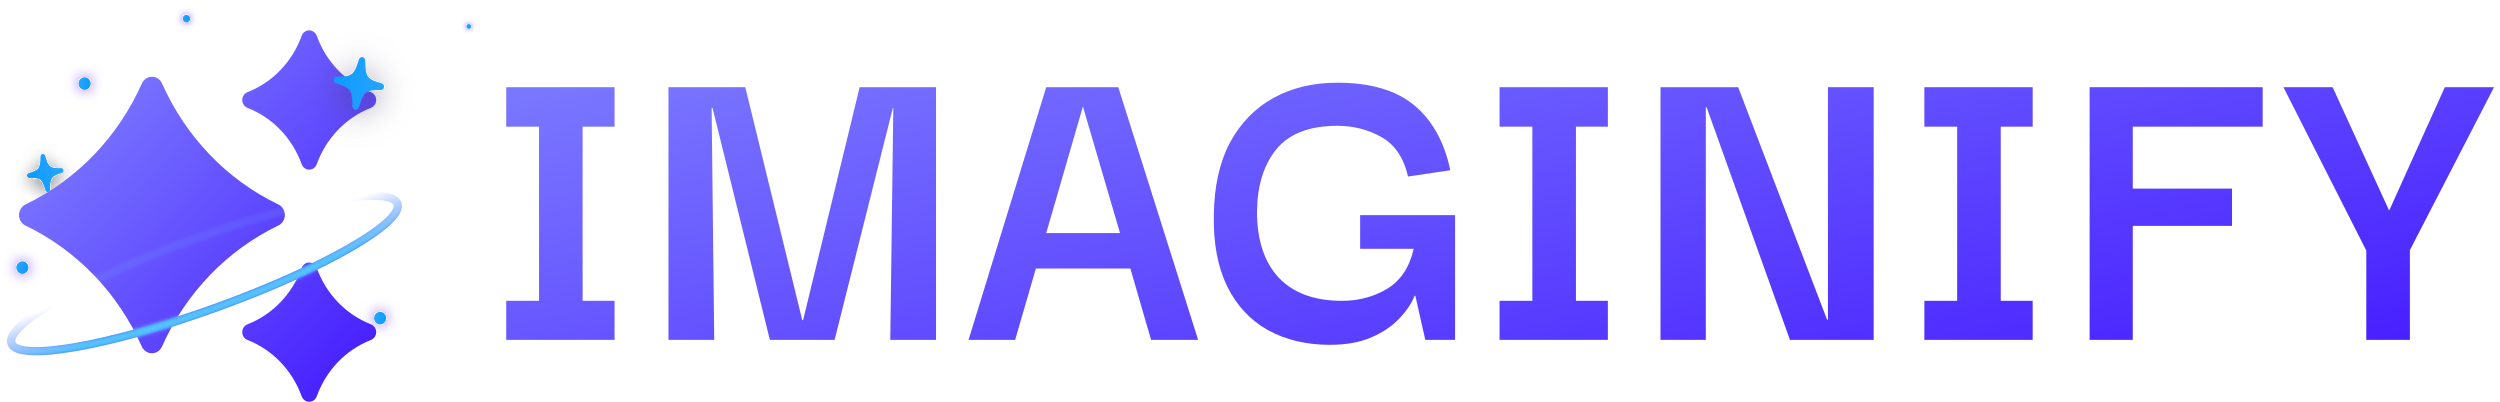
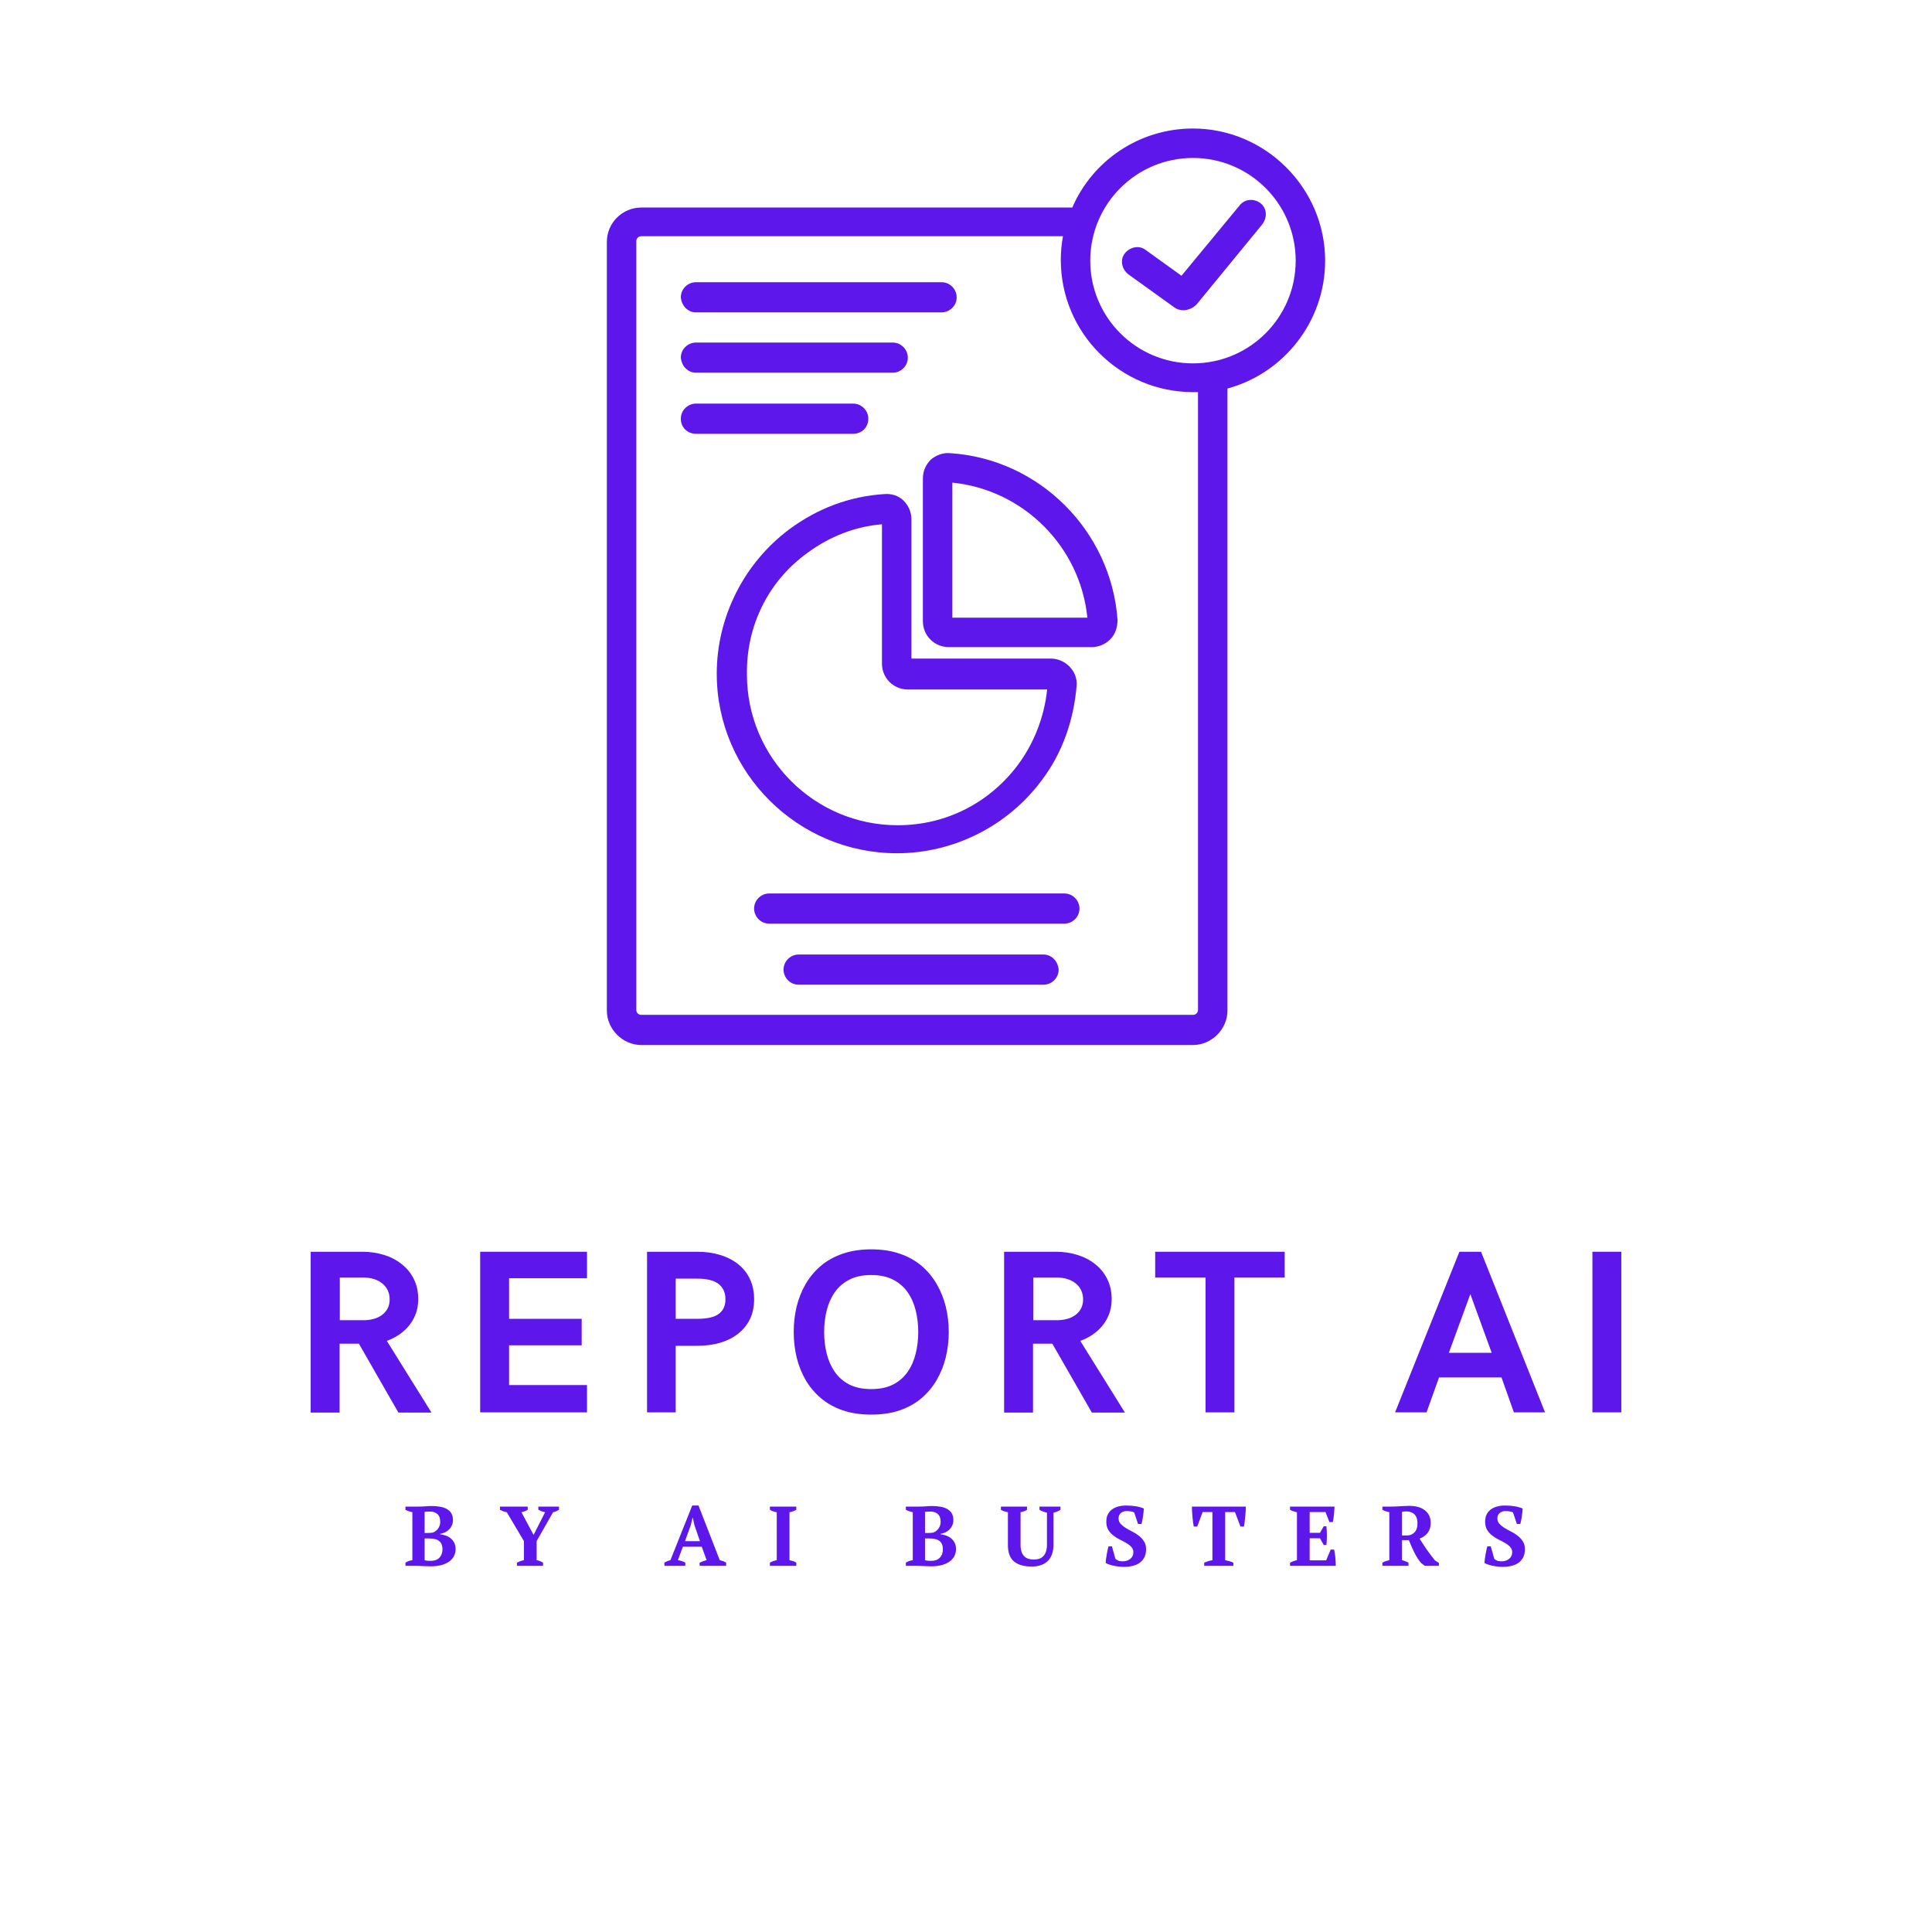
- <svg xmlns="http://www.w3.org/2000/svg" width="168" height="27" viewBox="0 0 168 27" fill="none">
-   <path d="M41.298 20.216V22.84H34.019V20.216H36.223V8.514H34.019V5.86H41.298V8.514H39.152V20.216H41.298ZM44.921 22.84V5.86H50.083L53.911 21.513H53.969L57.768 5.86H62.901V22.84H59.827L60.03 7.247H60.001L56.086 22.84H51.736L47.879 7.247H47.821L47.995 22.84H44.921ZM65.086 22.84L70.306 5.86H75.149L80.514 22.84H77.353L75.961 18.045H69.61L68.218 22.84H65.086ZM72.771 7.157L70.306 15.662H75.265L72.771 7.157ZM89.371 23.172C87.786 23.172 86.394 22.84 85.195 22.177C84.016 21.513 83.107 20.538 82.469 19.251C81.831 17.944 81.532 16.346 81.57 14.456C81.59 12.545 81.947 10.927 82.643 9.6C83.359 8.273 84.335 7.267 85.572 6.584C86.81 5.9 88.24 5.558 89.864 5.558C92.088 5.558 93.808 6.061 95.026 7.066C96.244 8.072 97.056 9.529 97.462 11.44L94.62 11.862C94.33 10.595 93.731 9.71 92.822 9.208C91.933 8.705 90.947 8.454 89.864 8.454C88.008 8.454 86.645 8.976 85.775 10.022C84.925 11.068 84.49 12.465 84.47 14.214C84.47 16.145 84.963 17.632 85.949 18.678C86.935 19.703 88.347 20.216 90.183 20.216C91.305 20.216 92.32 19.945 93.228 19.402C94.137 18.839 94.727 17.944 94.997 16.718H91.401V14.456H97.781V22.84H95.78L95.113 19.884H95.055C94.862 20.387 94.523 20.89 94.04 21.392C93.576 21.895 92.958 22.317 92.184 22.659C91.411 23.001 90.473 23.172 89.371 23.172ZM108.049 20.216V22.84H100.77V20.216H102.974V8.514H100.77V5.86H108.049V8.514H105.903V20.216H108.049ZM122.837 5.86H125.911V22.84H120.285L114.688 7.217H114.63V22.84H111.585V5.86H116.805L122.779 21.483H122.837V5.86ZM136.596 20.216V22.84H129.317V20.216H131.521V8.514H129.317V5.86H136.596V8.514H134.45V20.216H136.596ZM143.322 22.84H140.422V5.86H152.051V8.514H143.322V12.676H149.992V15.179H143.322V22.84ZM159.015 22.84V16.838L153.447 5.86H156.753L160.552 14.154L164.293 5.86H167.599L161.944 16.808V22.84H159.015Z" fill="url(#paint0_linear_2164_2166)" />
-   <g filter="url(#filter0_d_2164_2166)">
-     <path d="M31.499 1.941C31.585 1.941 31.655 1.868 31.655 1.778C31.655 1.688 31.585 1.615 31.499 1.615C31.412 1.615 31.342 1.688 31.342 1.778C31.342 1.868 31.412 1.941 31.499 1.941Z" fill="url(#paint1_linear_2164_2166)" />
+ <svg xmlns="http://www.w3.org/2000/svg" width="500" zoomAndPan="magnify" viewBox="0 0 375 375" height="500" preserveAspectRatio="xMidYMid meet" version="1.0">
+   <defs>
+     <g />
+     <clipPath id="5e30d73d48">
+       <path d="M 117.789 24.598 L 257.289 24.598 L 257.289 203 L 117.789 203 Z M 117.789 24.598 " clip-rule="nonzero" />
+     </clipPath>
+   </defs>
+   <path fill="#5e17eb" d="M 174.113 165.617 C 185.129 165.617 195.586 160.316 202.137 151.535 C 206.18 146.238 208.41 139.824 208.969 133.133 C 209.109 131.738 208.551 130.344 207.574 129.367 C 206.598 128.391 205.344 127.832 203.949 127.832 L 176.902 127.832 L 176.902 100.785 C 176.902 99.395 176.344 98.137 175.367 97.16 C 174.395 96.188 173 95.77 171.605 95.906 C 164.914 96.324 158.641 98.695 153.203 102.738 C 144.418 109.293 139.121 119.746 139.121 130.762 C 139.121 150 154.875 165.617 174.113 165.617 Z M 156.688 107.34 C 161.008 104.133 166.027 102.18 171.188 101.762 L 171.188 128.809 C 171.188 131.598 173.418 133.828 176.207 133.828 L 203.254 133.828 C 202.695 139.125 200.742 144.145 197.676 148.328 C 192.098 155.855 183.594 160.18 174.254 160.18 C 158.082 160.18 144.977 147.074 144.977 130.902 C 144.836 121.422 149.16 112.777 156.688 107.34 Z M 156.688 107.34 " fill-opacity="1" fill-rule="nonzero" />
+   <path fill="#5e17eb" d="M 184.43 87.961 C 183.035 87.82 181.645 88.379 180.668 89.215 C 179.691 90.191 179.133 91.445 179.133 92.84 L 179.133 120.586 C 179.133 123.371 181.363 125.602 184.152 125.602 L 211.895 125.602 C 213.289 125.602 214.547 125.047 215.52 124.07 C 216.496 123.094 216.914 121.699 216.914 120.305 C 215.66 103.016 201.719 89.074 184.43 87.961 Z M 184.848 119.887 L 184.848 93.676 C 198.652 95.07 209.664 106.086 211.059 119.887 Z M 184.848 119.887 " fill-opacity="1" fill-rule="nonzero" />
+   <path fill="#5e17eb" d="M 206.598 173.422 L 149.297 173.422 C 147.766 173.422 146.371 174.68 146.371 176.352 C 146.371 177.887 147.625 179.277 149.297 179.277 L 206.598 179.277 C 208.133 179.277 209.527 178.023 209.527 176.352 C 209.527 174.816 208.27 173.422 206.598 173.422 Z M 206.598 173.422 " fill-opacity="1" fill-rule="nonzero" />
+   <path fill="#5e17eb" d="M 202.555 185.273 L 155.016 185.273 C 153.48 185.273 152.086 186.527 152.086 188.203 C 152.086 189.734 153.34 191.129 155.016 191.129 L 202.555 191.129 C 204.09 191.129 205.484 189.875 205.484 188.203 C 205.344 186.527 204.09 185.273 202.555 185.273 Z M 202.555 185.273 " fill-opacity="1" fill-rule="nonzero" />
+   <path fill="#5e17eb" d="M 135.078 60.633 L 182.758 60.633 C 184.293 60.633 185.688 59.379 185.688 57.707 C 185.688 56.172 184.43 54.777 182.758 54.777 L 135.078 54.777 C 133.543 54.777 132.148 56.035 132.148 57.707 C 132.289 59.379 133.543 60.633 135.078 60.633 Z M 135.078 60.633 " fill-opacity="1" fill-rule="nonzero" />
+   <path fill="#5e17eb" d="M 135.078 72.344 L 173.277 72.344 C 174.812 72.344 176.207 71.09 176.207 69.418 C 176.207 67.883 174.949 66.488 173.277 66.488 L 135.078 66.488 C 133.543 66.488 132.148 67.746 132.148 69.418 C 132.289 71.09 133.543 72.344 135.078 72.344 Z M 135.078 72.344 " fill-opacity="1" fill-rule="nonzero" />
+   <path fill="#5e17eb" d="M 168.539 81.27 C 168.539 79.734 167.281 78.34 165.609 78.34 L 135.078 78.34 C 133.543 78.34 132.148 79.594 132.148 81.27 C 132.148 82.941 133.402 84.195 135.078 84.195 L 165.609 84.195 C 167.281 84.195 168.539 82.941 168.539 81.27 Z M 168.539 81.27 " fill-opacity="1" fill-rule="nonzero" />
+   <g clip-path="url(#5e30d73d48)">
+     <path fill="#5e17eb" d="M 257.207 50.598 C 257.207 36.516 245.637 24.945 231.555 24.945 C 221.098 24.945 212.035 31.219 208.133 40.281 L 124.48 40.281 C 120.855 40.281 117.789 43.207 117.789 46.973 L 117.789 196.148 C 117.789 199.773 120.855 202.84 124.48 202.84 L 231.555 202.84 C 235.18 202.84 238.246 199.773 238.246 196.148 L 238.246 75.414 C 249.121 72.484 257.207 62.445 257.207 50.598 Z M 232.531 196.008 C 232.531 196.566 232.113 196.984 231.555 196.984 L 124.48 196.984 C 123.922 196.984 123.504 196.566 123.504 196.008 L 123.504 46.832 C 123.504 46.273 123.922 45.855 124.48 45.855 L 206.32 45.855 C 206.039 47.391 205.902 48.922 205.902 50.457 C 205.902 64.676 217.473 76.109 231.555 76.109 C 231.832 76.109 232.25 76.109 232.531 76.109 Z M 231.555 70.531 C 220.539 70.531 211.617 61.609 211.617 50.598 C 211.617 39.582 220.539 30.66 231.555 30.66 C 242.566 30.66 251.492 39.582 251.492 50.598 C 251.492 61.609 242.566 70.531 231.555 70.531 Z M 231.555 70.531 " fill-opacity="1" fill-rule="nonzero" />
  </g>
-   <g filter="url(#filter1_d_2164_2166)">
-     <path d="M5.684 6.038C5.909 6.038 6.09 5.849 6.09 5.616C6.09 5.383 5.909 5.193 5.684 5.193C5.46 5.193 5.278 5.383 5.278 5.616C5.278 5.849 5.46 6.038 5.684 6.038Z" fill="url(#paint2_linear_2164_2166)" />
+   <path fill="#5e17eb" d="M 244.66 39.441 C 243.406 38.469 241.594 38.605 240.617 39.859 L 229.324 53.523 L 222.352 48.504 C 221.098 47.527 219.285 47.949 218.309 49.203 C 217.332 50.457 217.75 52.27 219.008 53.246 L 227.93 59.66 C 228.488 60.078 229.043 60.215 229.742 60.215 C 230.578 60.215 231.555 59.797 232.25 59.102 L 244.938 43.625 C 246.055 42.23 245.914 40.418 244.66 39.441 Z M 244.66 39.441 " fill-opacity="1" fill-rule="nonzero" />
+   <g fill="#5e17eb" fill-opacity="1">
+     <g transform="translate(56.28587, 274.1377)">
+       <g>
+         <path d="M 4.016 0.047 L 4.016 -31.172 L 14.094 -31.172 C 15.551 -31.172 16.93 -30.969 18.234 -30.562 C 19.535 -30.164 20.68 -29.57 21.672 -28.781 C 22.672 -28 23.457 -27.035 24.031 -25.891 C 24.602 -24.754 24.891 -23.457 24.891 -22 C 24.891 -20.688 24.629 -19.492 24.109 -18.422 C 23.586 -17.348 22.863 -16.426 21.938 -15.656 C 21.02 -14.883 19.973 -14.289 18.797 -13.875 L 27.469 0.047 L 21.047 0.047 L 13.375 -13.328 L 9.625 -13.328 L 9.625 0.047 Z M 9.672 -17.891 L 14.609 -17.891 C 16.086 -17.961 17.242 -18.359 18.078 -19.078 C 18.922 -19.805 19.344 -20.75 19.344 -21.906 C 19.344 -23.195 18.875 -24.227 17.938 -25 C 17.008 -25.781 15.742 -26.172 14.141 -26.172 L 9.672 -26.172 Z M 9.672 -17.891 " />
+       </g>
+     </g>
  </g>
-   <g filter="url(#filter2_d_2164_2166)">
-     <path d="M1.502 18.406C1.726 18.406 1.908 18.217 1.908 17.984C1.908 17.751 1.726 17.562 1.502 17.562C1.278 17.562 1.096 17.751 1.096 17.984C1.096 18.217 1.278 18.406 1.502 18.406Z" fill="url(#paint3_linear_2164_2166)" />
+   <g fill="#5e17eb" fill-opacity="1">
+     <g transform="translate(89.18471, 274.1377)">
+       <g>
+         <path d="M 4.016 0 L 4.016 -31.172 L 24.75 -31.172 L 24.75 -26.031 L 9.625 -26.031 L 9.625 -18.156 L 23.719 -18.156 L 23.719 -13.016 L 9.625 -13.016 L 9.625 -5.297 L 24.75 -5.297 L 24.75 0 Z M 4.016 0 " />
+       </g>
+     </g>
  </g>
-   <g filter="url(#filter3_d_2164_2166)">
-     <path d="M25.543 21.802C25.767 21.802 25.949 21.613 25.949 21.379C25.949 21.146 25.767 20.957 25.543 20.957C25.319 20.957 25.137 21.146 25.137 21.379C25.137 21.613 25.319 21.802 25.543 21.802Z" fill="url(#paint4_linear_2164_2166)" />
+   <g fill="#5e17eb" fill-opacity="1">
+     <g transform="translate(121.5762, 274.1377)">
+       <g>
+         <path d="M 4.016 0 L 4.016 -31.172 L 13.797 -31.172 C 15.379 -31.172 16.836 -30.969 18.172 -30.562 C 19.516 -30.164 20.68 -29.57 21.672 -28.781 C 22.672 -28 23.441 -27.031 23.984 -25.875 C 24.523 -24.727 24.797 -23.422 24.797 -21.953 C 24.797 -20.492 24.523 -19.207 23.984 -18.094 C 23.441 -16.977 22.672 -16.031 21.672 -15.25 C 20.68 -14.477 19.516 -13.895 18.172 -13.5 C 16.836 -13.113 15.379 -12.922 13.797 -12.922 L 9.578 -12.922 L 9.578 0 Z M 9.578 -18.156 L 13.797 -18.156 C 15.723 -18.156 17.109 -18.477 17.953 -19.125 C 18.805 -19.77 19.234 -20.711 19.234 -21.953 C 19.234 -23.211 18.801 -24.191 17.938 -24.891 C 17.07 -25.598 15.691 -25.953 13.797 -25.953 L 9.578 -25.953 Z M 9.578 -18.156 " />
+       </g>
+     </g>
  </g>
-   <g filter="url(#filter4_d_2164_2166)">
-     <path d="M6.528 14.652C6.614 14.652 6.684 14.579 6.684 14.489C6.684 14.399 6.614 14.326 6.528 14.326C6.441 14.326 6.371 14.399 6.371 14.489C6.371 14.579 6.441 14.652 6.528 14.652Z" fill="url(#paint5_linear_2164_2166)" />
+   <g fill="#5e17eb" fill-opacity="1">
+     <g transform="translate(152.2469, 274.1377)">
+       <g>
+         <path d="M 16.859 0.438 C 14.797 0.438 12.953 0.16 11.328 -0.391 C 9.703 -0.953 8.289 -1.738 7.094 -2.75 C 5.906 -3.758 4.914 -4.938 4.125 -6.281 C 3.344 -7.633 2.758 -9.102 2.375 -10.688 C 2 -12.27 1.812 -13.906 1.812 -15.594 C 1.812 -17.301 2 -18.941 2.375 -20.516 C 2.758 -22.086 3.344 -23.551 4.125 -24.906 C 4.914 -26.258 5.906 -27.441 7.094 -28.453 C 8.289 -29.461 9.703 -30.242 11.328 -30.797 C 12.953 -31.359 14.797 -31.641 16.859 -31.641 C 18.922 -31.641 20.766 -31.359 22.391 -30.797 C 24.016 -30.242 25.422 -29.461 26.609 -28.453 C 27.797 -27.441 28.781 -26.258 29.562 -24.906 C 30.352 -23.551 30.941 -22.086 31.328 -20.516 C 31.711 -18.941 31.906 -17.301 31.906 -15.594 C 31.906 -13.906 31.711 -12.27 31.328 -10.688 C 30.941 -9.102 30.352 -7.633 29.562 -6.281 C 28.781 -4.938 27.797 -3.758 26.609 -2.75 C 25.422 -1.738 24.016 -0.953 22.391 -0.391 C 20.766 0.16 18.922 0.438 16.859 0.438 Z M 16.859 -4.516 C 18.535 -4.516 19.953 -4.812 21.109 -5.406 C 22.273 -6.008 23.211 -6.828 23.922 -7.859 C 24.641 -8.891 25.16 -10.066 25.484 -11.391 C 25.816 -12.723 25.984 -14.125 25.984 -15.594 C 25.984 -17.07 25.816 -18.473 25.484 -19.797 C 25.16 -21.117 24.641 -22.289 23.922 -23.312 C 23.211 -24.344 22.273 -25.156 21.109 -25.75 C 19.953 -26.352 18.535 -26.656 16.859 -26.656 C 15.18 -26.656 13.758 -26.352 12.594 -25.75 C 11.438 -25.156 10.5 -24.344 9.781 -23.312 C 9.07 -22.289 8.551 -21.117 8.219 -19.797 C 7.883 -18.473 7.719 -17.07 7.719 -15.594 C 7.719 -14.125 7.883 -12.723 8.219 -11.391 C 8.551 -10.066 9.07 -8.891 9.781 -7.859 C 10.5 -6.828 11.438 -6.008 12.594 -5.406 C 13.758 -4.812 15.18 -4.516 16.859 -4.516 Z M 16.859 -4.516 " />
+       </g>
+     </g>
  </g>
-   <g filter="url(#filter5_d_2164_2166)">
-     <path d="M12.524 1.512C12.66 1.512 12.77 1.397 12.77 1.256C12.77 1.115 12.66 1 12.524 1C12.388 1 12.278 1.115 12.278 1.256C12.278 1.397 12.388 1.512 12.524 1.512Z" fill="url(#paint6_linear_2164_2166)" />
+   <g fill="#5e17eb" fill-opacity="1">
+     <g transform="translate(190.8814, 274.1377)">
+       <g>
+         <path d="M 4.016 0.047 L 4.016 -31.172 L 14.094 -31.172 C 15.551 -31.172 16.93 -30.969 18.234 -30.562 C 19.535 -30.164 20.68 -29.57 21.672 -28.781 C 22.672 -28 23.457 -27.035 24.031 -25.891 C 24.602 -24.754 24.891 -23.457 24.891 -22 C 24.891 -20.688 24.629 -19.492 24.109 -18.422 C 23.586 -17.348 22.863 -16.426 21.938 -15.656 C 21.02 -14.883 19.973 -14.289 18.797 -13.875 L 27.469 0.047 L 21.047 0.047 L 13.375 -13.328 L 9.625 -13.328 L 9.625 0.047 Z M 9.672 -17.891 L 14.609 -17.891 C 16.086 -17.961 17.242 -18.359 18.078 -19.078 C 18.922 -19.805 19.344 -20.75 19.344 -21.906 C 19.344 -23.195 18.875 -24.227 17.938 -25 C 17.008 -25.781 15.742 -26.172 14.141 -26.172 L 9.672 -26.172 Z M 9.672 -17.891 " />
+       </g>
+     </g>
  </g>
-   <g filter="url(#filter6_d_2164_2166)">
-     <path d="M3.228 12.906C3.148 12.919 3.073 12.868 3.049 12.783C2.828 12.029 2.711 11.937 1.985 11.965C1.902 11.967 1.828 11.906 1.816 11.823C1.804 11.739 1.856 11.659 1.936 11.634C2.63 11.42 2.705 11.316 2.722 10.526C2.724 10.438 2.779 10.367 2.857 10.354C2.939 10.342 3.012 10.393 3.038 10.477C3.257 11.231 3.374 11.322 4.099 11.295C4.185 11.293 4.257 11.352 4.269 11.438C4.281 11.521 4.231 11.6 4.149 11.626C3.454 11.842 3.38 11.945 3.365 12.735C3.361 12.824 3.305 12.894 3.228 12.906Z" fill="url(#paint7_linear_2164_2166)" />
+   <g fill="#5e17eb" fill-opacity="1">
+     <g transform="translate(223.7803, 274.1377)">
+       <g>
+         <path d="M 10.219 0 L 10.219 -26.172 L 0.438 -26.172 L 0.438 -31.172 L 25.578 -31.172 L 25.578 -26.172 L 15.812 -26.172 L 15.812 0 Z M 10.219 0 " />
+       </g>
+     </g>
  </g>
-   <path d="M16.63 6.194C16.419 6.276 16.278 6.486 16.278 6.72C16.278 6.954 16.419 7.164 16.63 7.247C18.313 7.903 19.641 9.284 20.272 11.034C20.352 11.254 20.553 11.4 20.778 11.4C21.003 11.4 21.205 11.254 21.285 11.034C21.916 9.284 23.244 7.903 24.927 7.247C25.138 7.164 25.278 6.954 25.278 6.72C25.278 6.486 25.138 6.276 24.927 6.194C23.244 5.537 21.916 4.156 21.285 2.406C21.205 2.186 21.003 2.04 20.778 2.04C20.553 2.04 20.352 2.186 20.272 2.406C19.641 4.156 18.313 5.537 16.63 6.194ZM10.892 5.613C10.771 5.336 10.503 5.16 10.213 5.16C9.922 5.16 9.655 5.336 9.533 5.613C7.936 9.2 5.164 12.082 1.714 13.74C1.447 13.867 1.278 14.145 1.278 14.452C1.278 14.759 1.447 15.032 1.714 15.159C5.163 16.815 7.937 19.698 9.528 23.285C9.65 23.563 9.917 23.739 10.208 23.739C10.499 23.739 10.766 23.563 10.888 23.285C12.482 19.695 15.254 16.812 18.706 15.154C18.974 15.027 19.142 14.749 19.142 14.447C19.142 14.145 18.974 13.867 18.706 13.74C15.257 12.085 12.485 9.2 10.892 5.613ZM20.272 18.006C19.641 19.756 18.313 21.137 16.63 21.794C16.419 21.876 16.278 22.086 16.278 22.32C16.278 22.554 16.419 22.764 16.63 22.846C18.313 23.503 19.641 24.884 20.272 26.634C20.352 26.854 20.553 27 20.778 27C21.003 27 21.205 26.854 21.285 26.634C21.916 24.884 23.244 23.503 24.927 22.846C25.138 22.764 25.278 22.554 25.278 22.32C25.278 22.086 25.138 21.876 24.927 21.794C23.244 21.137 21.916 19.756 21.285 18.006C21.205 17.786 21.003 17.64 20.778 17.64C20.553 17.64 20.352 17.786 20.272 18.006Z" fill="url(#paint8_linear_2164_2166)" />
-   <path d="M12.972 16.086C5.808 18.673 0.343 21.799 0.766 23.067C1.19 24.334 7.341 23.264 14.505 20.677C21.669 18.089 27.133 14.964 26.71 13.696C26.287 12.428 20.136 13.498 12.972 16.086Z" stroke="url(#paint9_linear_2164_2166)" stroke-width="0.549" />
-   <g style="mix-blend-mode:screen" filter="url(#filter7_f_2164_2166)">
-     <path d="M12.972 16.085C5.808 18.673 0.343 21.799 0.766 23.066C1.19 24.334 7.341 23.264 14.505 20.677C21.669 18.089 27.133 14.963 26.71 13.696C26.287 12.428 20.136 13.498 12.972 16.085Z" stroke="url(#paint10_linear_2164_2166)" stroke-width="0.549" />
+   <g fill="#5e17eb" fill-opacity="1">
+     <g transform="translate(254.7378, 274.1377)">
+       <g />
+     </g>
  </g>
-   <g filter="url(#filter8_d_2164_2166)">
-     <path d="M23.872 7.362C23.762 7.345 23.683 7.247 23.684 7.126C23.679 6.038 23.559 5.869 22.591 5.606C22.479 5.575 22.405 5.463 22.421 5.348C22.437 5.232 22.536 5.149 22.652 5.148C23.65 5.152 23.789 5.046 24.113 4.009C24.149 3.894 24.248 3.823 24.357 3.839C24.469 3.856 24.547 3.954 24.549 4.076C24.551 5.161 24.67 5.33 25.637 5.593C25.752 5.627 25.825 5.735 25.808 5.853C25.793 5.968 25.696 6.051 25.577 6.051C24.577 6.05 24.441 6.155 24.119 7.192C24.08 7.308 23.979 7.378 23.872 7.362Z" fill="url(#paint11_linear_2164_2166)" />
+   <g fill="#5e17eb" fill-opacity="1">
+     <g transform="translate(270.5178, 274.1377)">
+       <g>
+         <path d="M 0.266 0 L 12.75 -31.172 L 16.953 -31.172 L 29.375 0 L 23.328 0 L 20.922 -6.781 L 8.797 -6.781 L 6.375 0 Z M 10.703 -11.562 L 19.016 -11.562 L 14.875 -22.953 Z M 10.703 -11.562 " />
+       </g>
+     </g>
  </g>
-   <defs>
-     <filter id="filter0_d_2164_2166" x="31.001" y="1.274" width="0.996" height="1.009" filterUnits="userSpaceOnUse" color-interpolation-filters="sRGB">
-       <feFlood flood-opacity="0" result="BackgroundImageFix" />
-       <feColorMatrix in="SourceAlpha" type="matrix" values="0 0 0 0 0 0 0 0 0 0 0 0 0 0 0 0 0 0 127 0" result="hardAlpha" />
-       <feOffset />
-       <feGaussianBlur stdDeviation="0.171" />
-       <feComposite in2="hardAlpha" operator="out" />
-       <feColorMatrix type="matrix" values="0 0 0 0 0.592 0 0 0 0 0.392 0 0 0 0 1 0 0 0 1 0" />
-       <feBlend mode="normal" in2="BackgroundImageFix" result="effect1_dropShadow_2164_2166" />
-       <feBlend mode="normal" in="SourceGraphic" in2="effect1_dropShadow_2164_2166" result="shape" />
-     </filter>
-     <filter id="filter1_d_2164_2166" x="4.392" y="4.308" width="2.584" height="2.616" filterUnits="userSpaceOnUse" color-interpolation-filters="sRGB">
-       <feFlood flood-opacity="0" result="BackgroundImageFix" />
-       <feColorMatrix in="SourceAlpha" type="matrix" values="0 0 0 0 0 0 0 0 0 0 0 0 0 0 0 0 0 0 127 0" result="hardAlpha" />
-       <feOffset />
-       <feGaussianBlur stdDeviation="0.443" />
-       <feComposite in2="hardAlpha" operator="out" />
-       <feColorMatrix type="matrix" values="0 0 0 0 0.592 0 0 0 0 0.392 0 0 0 0 1 0 0 0 1 0" />
-       <feBlend mode="normal" in2="BackgroundImageFix" result="effect1_dropShadow_2164_2166" />
-       <feBlend mode="normal" in="SourceGraphic" in2="effect1_dropShadow_2164_2166" result="shape" />
-     </filter>
-     <filter id="filter2_d_2164_2166" x="0.21" y="16.676" width="2.584" height="2.616" filterUnits="userSpaceOnUse" color-interpolation-filters="sRGB">
-       <feFlood flood-opacity="0" result="BackgroundImageFix" />
-       <feColorMatrix in="SourceAlpha" type="matrix" values="0 0 0 0 0 0 0 0 0 0 0 0 0 0 0 0 0 0 127 0" result="hardAlpha" />
-       <feOffset />
-       <feGaussianBlur stdDeviation="0.443" />
-       <feComposite in2="hardAlpha" operator="out" />
-       <feColorMatrix type="matrix" values="0 0 0 0 0.592 0 0 0 0 0.392 0 0 0 0 1 0 0 0 1 0" />
-       <feBlend mode="normal" in2="BackgroundImageFix" result="effect1_dropShadow_2164_2166" />
-       <feBlend mode="normal" in="SourceGraphic" in2="effect1_dropShadow_2164_2166" result="shape" />
-     </filter>
-     <filter id="filter3_d_2164_2166" x="24.251" y="20.071" width="2.584" height="2.616" filterUnits="userSpaceOnUse" color-interpolation-filters="sRGB">
-       <feFlood flood-opacity="0" result="BackgroundImageFix" />
-       <feColorMatrix in="SourceAlpha" type="matrix" values="0 0 0 0 0 0 0 0 0 0 0 0 0 0 0 0 0 0 127 0" result="hardAlpha" />
-       <feOffset />
-       <feGaussianBlur stdDeviation="0.443" />
-       <feComposite in2="hardAlpha" operator="out" />
-       <feColorMatrix type="matrix" values="0 0 0 0 0.592 0 0 0 0 0.392 0 0 0 0 1 0 0 0 1 0" />
-       <feBlend mode="normal" in2="BackgroundImageFix" result="effect1_dropShadow_2164_2166" />
-       <feBlend mode="normal" in="SourceGraphic" in2="effect1_dropShadow_2164_2166" result="shape" />
-     </filter>
-     <filter id="filter4_d_2164_2166" x="6.03" y="13.984" width="0.996" height="1.009" filterUnits="userSpaceOnUse" color-interpolation-filters="sRGB">
-       <feFlood flood-opacity="0" result="BackgroundImageFix" />
-       <feColorMatrix in="SourceAlpha" type="matrix" values="0 0 0 0 0 0 0 0 0 0 0 0 0 0 0 0 0 0 127 0" result="hardAlpha" />
-       <feOffset />
-       <feGaussianBlur stdDeviation="0.171" />
-       <feComposite in2="hardAlpha" operator="out" />
-       <feColorMatrix type="matrix" values="0 0 0 0 0.592 0 0 0 0 0.392 0 0 0 0 1 0 0 0 1 0" />
-       <feBlend mode="normal" in2="BackgroundImageFix" result="effect1_dropShadow_2164_2166" />
-       <feBlend mode="normal" in="SourceGraphic" in2="effect1_dropShadow_2164_2166" result="shape" />
-     </filter>
-     <filter id="filter5_d_2164_2166" x="11.742" y="0.463" width="1.565" height="1.585" filterUnits="userSpaceOnUse" color-interpolation-filters="sRGB">
-       <feFlood flood-opacity="0" result="BackgroundImageFix" />
-       <feColorMatrix in="SourceAlpha" type="matrix" values="0 0 0 0 0 0 0 0 0 0 0 0 0 0 0 0 0 0 127 0" result="hardAlpha" />
-       <feOffset />
-       <feGaussianBlur stdDeviation="0.268" />
-       <feComposite in2="hardAlpha" operator="out" />
-       <feColorMatrix type="matrix" values="0 0 0 0 0.592 0 0 0 0 0.392 0 0 0 0 1 0 0 0 1 0" />
-       <feBlend mode="normal" in2="BackgroundImageFix" result="effect1_dropShadow_2164_2166" />
-       <feBlend mode="normal" in="SourceGraphic" in2="effect1_dropShadow_2164_2166" result="shape" />
-     </filter>
-     <filter id="filter6_d_2164_2166" x="0.732" y="9.553" width="4.62" height="4.719" filterUnits="userSpaceOnUse" color-interpolation-filters="sRGB">
-       <feFlood flood-opacity="0" result="BackgroundImageFix" />
-       <feColorMatrix in="SourceAlpha" type="matrix" values="0 0 0 0 0 0 0 0 0 0 0 0 0 0 0 0 0 0 127 0" result="hardAlpha" />
-       <feOffset dy="0.282" />
-       <feGaussianBlur stdDeviation="0.541" />
-       <feComposite in2="hardAlpha" operator="out" />
-       <feColorMatrix type="matrix" values="0 0 0 0 0.221 0 0 0 0 0.21 0 0 0 0 0.242 0 0 0 0.6 0" />
-       <feBlend mode="normal" in2="BackgroundImageFix" result="effect1_dropShadow_2164_2166" />
-       <feBlend mode="normal" in="SourceGraphic" in2="effect1_dropShadow_2164_2166" result="shape" />
-     </filter>
-     <filter id="filter7_f_2164_2166" x="0.216" y="12.631" width="27.044" height="11.499" filterUnits="userSpaceOnUse" color-interpolation-filters="sRGB">
-       <feFlood flood-opacity="0" result="BackgroundImageFix" />
-       <feBlend mode="normal" in="SourceGraphic" in2="BackgroundImageFix" result="shape" />
-       <feGaussianBlur stdDeviation="0.127" result="effect1_foregroundBlur_2164_2166" />
-     </filter>
-     <filter id="filter8_d_2164_2166" x="20.288" y="2.261" width="7.653" height="7.788" filterUnits="userSpaceOnUse" color-interpolation-filters="sRGB">
-       <feFlood flood-opacity="0" result="BackgroundImageFix" />
-       <feColorMatrix in="SourceAlpha" type="matrix" values="0 0 0 0 0 0 0 0 0 0 0 0 0 0 0 0 0 0 127 0" result="hardAlpha" />
-       <feOffset dy="0.555" />
-       <feGaussianBlur stdDeviation="1.065" />
-       <feComposite in2="hardAlpha" operator="out" />
-       <feColorMatrix type="matrix" values="0 0 0 0 0.297 0 0 0 0 0.244 0 0 0 0 0.404 0 0 0 0.6 0" />
-       <feBlend mode="normal" in2="BackgroundImageFix" result="effect1_dropShadow_2164_2166" />
-       <feBlend mode="normal" in="SourceGraphic" in2="effect1_dropShadow_2164_2166" result="shape" />
-     </filter>
-     <linearGradient id="paint0_linear_2164_2166" x1="32.279" y1="-4.2" x2="45.114" y2="53.252" gradientUnits="userSpaceOnUse">
-       <stop stop-color="#868CFF" />
-       <stop offset="1" stop-color="#4318FF" />
-     </linearGradient>
-     <linearGradient id="paint1_linear_2164_2166" x1="31.352" y1="1.761" x2="31.663" y2="1.768" gradientUnits="userSpaceOnUse">
-       <stop stop-color="#26A4FF" />
-       <stop offset="1" stop-color="#0D9AFF" />
-     </linearGradient>
-     <linearGradient id="paint2_linear_2164_2166" x1="5.302" y1="5.572" x2="6.11" y2="5.588" gradientUnits="userSpaceOnUse">
-       <stop stop-color="#26A4FF" />
-       <stop offset="1" stop-color="#0D9AFF" />
-     </linearGradient>
-     <linearGradient id="paint3_linear_2164_2166" x1="1.12" y1="17.94" x2="1.928" y2="17.957" gradientUnits="userSpaceOnUse">
-       <stop stop-color="#26A4FF" />
-       <stop offset="1" stop-color="#0D9AFF" />
-     </linearGradient>
-     <linearGradient id="paint4_linear_2164_2166" x1="25.161" y1="21.336" x2="25.968" y2="21.352" gradientUnits="userSpaceOnUse">
-       <stop stop-color="#26A4FF" />
-       <stop offset="1" stop-color="#0D9AFF" />
-     </linearGradient>
-     <linearGradient id="paint5_linear_2164_2166" x1="6.38" y1="14.472" x2="6.692" y2="14.478" gradientUnits="userSpaceOnUse">
-       <stop stop-color="#26A4FF" />
-       <stop offset="1" stop-color="#0D9AFF" />
-     </linearGradient>
-     <linearGradient id="paint6_linear_2164_2166" x1="12.293" y1="1.229" x2="12.782" y2="1.239" gradientUnits="userSpaceOnUse">
-       <stop stop-color="#26A4FF" />
-       <stop offset="1" stop-color="#0D9AFF" />
-     </linearGradient>
-     <linearGradient id="paint7_linear_2164_2166" x1="4.177" y1="11.317" x2="1.741" y2="11.721" gradientUnits="userSpaceOnUse">
-       <stop stop-color="#26A4FF" />
-       <stop offset="1" stop-color="#0D9AFF" />
-     </linearGradient>
-     <linearGradient id="paint8_linear_2164_2166" x1="1.278" y1="2.04" x2="26.219" y2="26.022" gradientUnits="userSpaceOnUse">
-       <stop stop-color="#868CFF" />
-       <stop offset="1" stop-color="#4318FF" />
-     </linearGradient>
-     <linearGradient id="paint9_linear_2164_2166" x1="1.183" y1="24.803" x2="0.114" y2="21.789" gradientUnits="userSpaceOnUse">
-       <stop stop-color="#3F5FFF" />
-       <stop offset="1" stop-color="#3F5FFF" stop-opacity="0" />
-     </linearGradient>
-     <linearGradient id="paint10_linear_2164_2166" x1="1.183" y1="24.802" x2="0.114" y2="21.789" gradientUnits="userSpaceOnUse">
-       <stop stop-color="#1DA0FF" />
-       <stop offset="1" stop-color="#199FFF" stop-opacity="0.13" />
-     </linearGradient>
-     <linearGradient id="paint11_linear_2164_2166" x1="25.733" y1="5.656" x2="22.352" y2="5.259" gradientUnits="userSpaceOnUse">
-       <stop stop-color="#26A4FF" />
-       <stop offset="1" stop-color="#0D9AFF" />
-     </linearGradient>
-   </defs>
+   <g fill="#5e17eb" fill-opacity="1">
+     <g transform="translate(305.0711, 274.1377)">
+       <g>
+         <path d="M 4.016 0 L 4.016 -31.172 L 9.625 -31.172 L 9.625 0 Z M 4.016 0 " />
+       </g>
+     </g>
+   </g>
+   <g fill="#5e17eb" fill-opacity="1">
+     <g transform="translate(78.36815, 303.9258)">
+       <g>
+         <path d="M 0.328 0 L 0.328 -0.625 C 0.535 -0.75 0.754 -0.852 0.984 -0.938 C 1.223 -1.02 1.453 -1.07 1.672 -1.094 L 1.672 -10.406 C 1.453 -10.445 1.223 -10.508 0.984 -10.594 C 0.742 -10.676 0.523 -10.77 0.328 -10.875 L 0.328 -11.5 L 2.969 -11.5 C 3.383 -11.5 3.781 -11.516 4.156 -11.547 C 4.531 -11.586 4.957 -11.609 5.438 -11.609 C 5.969 -11.609 6.477 -11.566 6.969 -11.484 C 7.457 -11.41 7.895 -11.273 8.281 -11.078 C 8.664 -10.879 8.973 -10.602 9.203 -10.25 C 9.43 -9.895 9.547 -9.438 9.547 -8.875 C 9.547 -8.52 9.484 -8.191 9.359 -7.891 C 9.234 -7.598 9.055 -7.332 8.828 -7.094 C 8.609 -6.863 8.348 -6.672 8.047 -6.516 C 7.742 -6.367 7.414 -6.266 7.062 -6.203 L 7.062 -6.125 C 7.414 -6.082 7.77 -6 8.125 -5.875 C 8.477 -5.758 8.797 -5.586 9.078 -5.359 C 9.367 -5.129 9.602 -4.844 9.781 -4.5 C 9.969 -4.156 10.062 -3.742 10.062 -3.266 C 10.062 -2.68 9.926 -2.172 9.656 -1.734 C 9.395 -1.305 9.039 -0.957 8.594 -0.688 C 8.156 -0.414 7.648 -0.219 7.078 -0.094 C 6.516 0.031 5.926 0.094 5.312 0.094 C 5.082 0.094 4.828 0.086 4.547 0.078 C 4.273 0.066 4.004 0.055 3.734 0.047 C 3.461 0.035 3.195 0.023 2.938 0.016 C 2.676 0.004 2.457 0 2.281 0 Z M 5.297 -0.969 C 5.984 -0.969 6.523 -1.172 6.922 -1.578 C 7.316 -1.992 7.516 -2.539 7.516 -3.219 C 7.516 -3.633 7.445 -3.977 7.312 -4.25 C 7.188 -4.52 7.004 -4.734 6.766 -4.891 C 6.535 -5.047 6.258 -5.156 5.938 -5.219 C 5.625 -5.281 5.285 -5.312 4.922 -5.312 L 4.047 -5.312 L 4.047 -1.078 C 4.203 -1.047 4.363 -1.02 4.531 -1 C 4.695 -0.977 4.953 -0.969 5.297 -0.969 Z M 4.562 -6.375 C 4.75 -6.375 4.938 -6.379 5.125 -6.391 C 5.312 -6.41 5.488 -6.43 5.656 -6.453 C 6.082 -6.629 6.426 -6.898 6.688 -7.266 C 6.945 -7.641 7.078 -8.062 7.078 -8.531 C 7.078 -9.219 6.895 -9.723 6.531 -10.047 C 6.176 -10.367 5.711 -10.531 5.141 -10.531 C 4.898 -10.531 4.691 -10.523 4.516 -10.516 C 4.336 -10.504 4.18 -10.488 4.047 -10.469 L 4.047 -6.375 Z M 4.562 -6.375 " />
+       </g>
+     </g>
+   </g>
+   <g fill="#5e17eb" fill-opacity="1">
+     <g transform="translate(97.03816, 303.9258)">
+       <g>
+         <path d="M 7.453 -11.5 L 11.469 -11.5 L 11.469 -10.875 C 11.312 -10.781 11.129 -10.688 10.922 -10.594 C 10.723 -10.5 10.52 -10.438 10.312 -10.406 L 7.125 -4.812 L 7.125 -1.094 C 7.344 -1.07 7.555 -1.016 7.766 -0.922 C 7.984 -0.828 8.18 -0.727 8.359 -0.625 L 8.359 0 L 3.297 0 L 3.297 -0.625 C 3.484 -0.719 3.691 -0.805 3.922 -0.891 C 4.16 -0.984 4.406 -1.051 4.656 -1.094 L 4.656 -4.797 L 1.328 -10.406 C 1.078 -10.445 0.836 -10.508 0.609 -10.594 C 0.391 -10.688 0.188 -10.781 0 -10.875 L 0 -11.5 L 5.391 -11.5 L 5.391 -10.875 C 5.234 -10.789 5.055 -10.703 4.859 -10.609 C 4.66 -10.523 4.43 -10.457 4.172 -10.406 L 6.531 -6 L 8.766 -10.406 C 8.516 -10.457 8.27 -10.523 8.031 -10.609 C 7.801 -10.703 7.609 -10.789 7.453 -10.875 Z M 7.453 -11.5 " />
+       </g>
+     </g>
+   </g>
+   <g fill="#5e17eb" fill-opacity="1">
+     <g transform="translate(116.5135, 303.9258)">
+       <g />
+     </g>
+   </g>
+   <g fill="#5e17eb" fill-opacity="1">
+     <g transform="translate(128.9547, 303.9258)">
+       <g>
+         <path d="M 4.062 0 L 0 0 L 0 -0.625 C 0.176 -0.727 0.363 -0.82 0.562 -0.906 C 0.77 -0.988 0.973 -1.051 1.172 -1.094 L 5.406 -11.703 L 6.625 -11.703 L 10.75 -1.094 C 10.969 -1.051 11.188 -0.988 11.406 -0.906 C 11.625 -0.82 11.816 -0.727 11.984 -0.625 L 11.984 0 L 6.844 0 L 6.844 -0.625 C 7.051 -0.719 7.273 -0.805 7.516 -0.891 C 7.754 -0.984 7.984 -1.051 8.203 -1.094 L 7.25 -3.719 L 3.594 -3.719 L 2.625 -1.094 C 3.133 -1.031 3.613 -0.875 4.062 -0.625 Z M 4 -4.781 L 6.906 -4.781 L 5.828 -7.922 L 5.516 -9.344 L 5.484 -9.344 L 5.125 -7.891 Z M 4 -4.781 " />
+       </g>
+     </g>
+   </g>
+   <g fill="#5e17eb" fill-opacity="1">
+     <g transform="translate(148.9395, 303.9258)">
+       <g>
+         <path d="M 5.625 0 L 0.5 0 L 0.5 -0.625 C 0.938 -0.863 1.379 -1.02 1.828 -1.094 L 1.828 -10.406 C 1.609 -10.438 1.375 -10.492 1.125 -10.578 C 0.883 -10.672 0.676 -10.77 0.5 -10.875 L 0.5 -11.5 L 5.625 -11.5 L 5.625 -10.875 C 5.426 -10.758 5.207 -10.66 4.969 -10.578 C 4.738 -10.492 4.516 -10.438 4.297 -10.406 L 4.297 -1.094 C 4.516 -1.051 4.738 -0.992 4.969 -0.922 C 5.207 -0.848 5.426 -0.75 5.625 -0.625 Z M 5.625 0 " />
+       </g>
+     </g>
+   </g>
+   <g fill="#5e17eb" fill-opacity="1">
+     <g transform="translate(163.057, 303.9258)">
+       <g />
+     </g>
+   </g>
+   <g fill="#5e17eb" fill-opacity="1">
+     <g transform="translate(175.4982, 303.9258)">
+       <g>
+         <path d="M 0.328 0 L 0.328 -0.625 C 0.535 -0.75 0.754 -0.852 0.984 -0.938 C 1.223 -1.02 1.453 -1.07 1.672 -1.094 L 1.672 -10.406 C 1.453 -10.445 1.223 -10.508 0.984 -10.594 C 0.742 -10.676 0.523 -10.77 0.328 -10.875 L 0.328 -11.5 L 2.969 -11.5 C 3.383 -11.5 3.781 -11.516 4.156 -11.547 C 4.531 -11.586 4.957 -11.609 5.438 -11.609 C 5.969 -11.609 6.477 -11.566 6.969 -11.484 C 7.457 -11.41 7.895 -11.273 8.281 -11.078 C 8.664 -10.879 8.973 -10.602 9.203 -10.25 C 9.43 -9.895 9.547 -9.438 9.547 -8.875 C 9.547 -8.52 9.484 -8.191 9.359 -7.891 C 9.234 -7.598 9.055 -7.332 8.828 -7.094 C 8.609 -6.863 8.348 -6.672 8.047 -6.516 C 7.742 -6.367 7.414 -6.266 7.062 -6.203 L 7.062 -6.125 C 7.414 -6.082 7.77 -6 8.125 -5.875 C 8.477 -5.758 8.797 -5.586 9.078 -5.359 C 9.367 -5.129 9.602 -4.844 9.781 -4.5 C 9.969 -4.156 10.062 -3.742 10.062 -3.266 C 10.062 -2.68 9.926 -2.172 9.656 -1.734 C 9.395 -1.305 9.039 -0.957 8.594 -0.688 C 8.156 -0.414 7.648 -0.219 7.078 -0.094 C 6.516 0.031 5.926 0.094 5.312 0.094 C 5.082 0.094 4.828 0.086 4.547 0.078 C 4.273 0.066 4.004 0.055 3.734 0.047 C 3.461 0.035 3.195 0.023 2.938 0.016 C 2.676 0.004 2.457 0 2.281 0 Z M 5.297 -0.969 C 5.984 -0.969 6.523 -1.172 6.922 -1.578 C 7.316 -1.992 7.516 -2.539 7.516 -3.219 C 7.516 -3.633 7.445 -3.977 7.312 -4.25 C 7.188 -4.52 7.004 -4.734 6.766 -4.891 C 6.535 -5.047 6.258 -5.156 5.938 -5.219 C 5.625 -5.281 5.285 -5.312 4.922 -5.312 L 4.047 -5.312 L 4.047 -1.078 C 4.203 -1.047 4.363 -1.02 4.531 -1 C 4.695 -0.977 4.953 -0.969 5.297 -0.969 Z M 4.562 -6.375 C 4.75 -6.375 4.938 -6.379 5.125 -6.391 C 5.312 -6.41 5.488 -6.43 5.656 -6.453 C 6.082 -6.629 6.426 -6.898 6.688 -7.266 C 6.945 -7.641 7.078 -8.062 7.078 -8.531 C 7.078 -9.219 6.895 -9.723 6.531 -10.047 C 6.176 -10.367 5.711 -10.531 5.141 -10.531 C 4.898 -10.531 4.691 -10.523 4.516 -10.516 C 4.336 -10.504 4.18 -10.488 4.047 -10.469 L 4.047 -6.375 Z M 4.562 -6.375 " />
+       </g>
+     </g>
+   </g>
+   <g fill="#5e17eb" fill-opacity="1">
+     <g transform="translate(194.1683, 303.9258)">
+       <g>
+         <path d="M 0.109 -11.5 L 5.172 -11.5 L 5.172 -10.875 C 4.816 -10.645 4.398 -10.488 3.922 -10.406 L 3.922 -4.078 C 3.922 -3.535 3.984 -3.082 4.109 -2.719 C 4.234 -2.363 4.41 -2.07 4.641 -1.844 C 4.867 -1.625 5.145 -1.461 5.469 -1.359 C 5.789 -1.266 6.156 -1.219 6.562 -1.219 C 6.914 -1.219 7.242 -1.27 7.547 -1.375 C 7.848 -1.477 8.109 -1.645 8.328 -1.875 C 8.555 -2.102 8.734 -2.406 8.859 -2.781 C 8.984 -3.156 9.047 -3.613 9.047 -4.156 L 9.047 -10.328 C 8.785 -10.379 8.52 -10.453 8.25 -10.547 C 7.988 -10.648 7.77 -10.758 7.594 -10.875 L 7.594 -11.5 L 11.672 -11.5 L 11.672 -10.875 C 11.473 -10.738 11.254 -10.625 11.016 -10.531 C 10.773 -10.445 10.539 -10.379 10.312 -10.328 L 10.312 -4.141 C 10.312 -2.734 9.941 -1.664 9.203 -0.938 C 8.461 -0.219 7.414 0.141 6.062 0.141 C 4.594 0.141 3.457 -0.188 2.656 -0.844 C 1.863 -1.5 1.469 -2.551 1.469 -4 L 1.469 -10.406 C 1.25 -10.438 1.016 -10.492 0.766 -10.578 C 0.523 -10.66 0.305 -10.758 0.109 -10.875 Z M 0.109 -11.5 " />
+       </g>
+     </g>
+   </g>
+   <g fill="#5e17eb" fill-opacity="1">
+     <g transform="translate(213.923, 303.9258)">
+       <g>
+         <path d="M 2.578 -1.359 C 2.703 -1.242 2.875 -1.133 3.094 -1.031 C 3.312 -0.926 3.602 -0.875 3.969 -0.875 C 4.562 -0.875 5.055 -1.031 5.453 -1.344 C 5.859 -1.656 6.062 -2.086 6.062 -2.641 C 6.062 -3.047 5.93 -3.383 5.672 -3.656 C 5.422 -3.938 5.098 -4.191 4.703 -4.422 C 4.305 -4.648 3.883 -4.875 3.438 -5.094 C 2.988 -5.32 2.566 -5.586 2.172 -5.891 C 1.773 -6.203 1.445 -6.566 1.188 -6.984 C 0.938 -7.41 0.812 -7.938 0.812 -8.562 C 0.812 -9.102 0.906 -9.566 1.094 -9.953 C 1.289 -10.348 1.562 -10.676 1.906 -10.938 C 2.258 -11.195 2.672 -11.391 3.141 -11.516 C 3.609 -11.641 4.117 -11.703 4.672 -11.703 C 5.336 -11.703 5.957 -11.656 6.531 -11.562 C 7.102 -11.469 7.625 -11.32 8.094 -11.125 C 8.082 -10.906 8.062 -10.648 8.031 -10.359 C 8 -10.078 7.961 -9.797 7.922 -9.516 C 7.879 -9.242 7.832 -8.984 7.781 -8.734 C 7.727 -8.484 7.68 -8.281 7.641 -8.125 L 6.969 -8.125 L 6.219 -10.375 C 6.082 -10.438 5.883 -10.492 5.625 -10.547 C 5.375 -10.609 5.109 -10.641 4.828 -10.641 C 4.367 -10.641 3.977 -10.516 3.656 -10.266 C 3.344 -10.023 3.188 -9.676 3.188 -9.219 C 3.188 -8.801 3.316 -8.445 3.578 -8.156 C 3.848 -7.863 4.176 -7.598 4.562 -7.359 C 4.957 -7.117 5.391 -6.879 5.859 -6.641 C 6.328 -6.41 6.754 -6.141 7.141 -5.828 C 7.535 -5.523 7.863 -5.164 8.125 -4.75 C 8.395 -4.344 8.531 -3.836 8.531 -3.234 C 8.531 -2.141 8.16 -1.289 7.422 -0.688 C 6.68 -0.094 5.594 0.203 4.156 0.203 C 3.801 0.203 3.445 0.176 3.094 0.125 C 2.738 0.082 2.398 0.023 2.078 -0.047 C 1.766 -0.129 1.484 -0.211 1.234 -0.297 C 0.992 -0.379 0.812 -0.473 0.688 -0.578 C 0.695 -0.828 0.723 -1.098 0.766 -1.391 C 0.816 -1.68 0.863 -1.973 0.906 -2.266 C 0.957 -2.555 1.008 -2.832 1.062 -3.094 C 1.125 -3.352 1.18 -3.582 1.234 -3.781 L 1.906 -3.781 Z M 2.578 -1.359 " />
+       </g>
+     </g>
+   </g>
+   <g fill="#5e17eb" fill-opacity="1">
+     <g transform="translate(231.0974, 303.9258)">
+       <g>
+         <path d="M 8.297 0 L 2.641 0 L 2.641 -0.625 C 2.859 -0.707 3.109 -0.797 3.391 -0.891 C 3.672 -0.984 3.953 -1.051 4.234 -1.094 L 4.234 -10.438 L 2.328 -10.438 L 1.281 -7.625 L 0.609 -7.625 C 0.566 -7.844 0.52 -8.117 0.469 -8.453 C 0.426 -8.797 0.391 -9.148 0.359 -9.516 C 0.328 -9.879 0.301 -10.238 0.281 -10.594 C 0.258 -10.945 0.25 -11.25 0.25 -11.5 L 10.719 -11.5 C 10.719 -11.238 10.707 -10.93 10.688 -10.578 C 10.664 -10.234 10.633 -9.879 10.594 -9.516 C 10.562 -9.148 10.523 -8.801 10.484 -8.469 C 10.441 -8.133 10.398 -7.852 10.359 -7.625 L 9.672 -7.625 L 8.609 -10.438 L 6.703 -10.438 L 6.703 -1.094 C 6.992 -1.039 7.273 -0.973 7.547 -0.891 C 7.828 -0.816 8.078 -0.727 8.297 -0.625 Z M 8.297 0 " />
+       </g>
+     </g>
+   </g>
+   <g fill="#5e17eb" fill-opacity="1">
+     <g transform="translate(250.0633, 303.9258)">
+       <g>
+         <path d="M 8.969 -11.5 C 8.945 -11.008 8.91 -10.5 8.859 -9.969 C 8.805 -9.445 8.734 -8.957 8.641 -8.5 L 7.969 -8.5 L 7.219 -10.438 L 4.141 -10.438 L 4.141 -6.406 L 6.141 -6.406 L 6.875 -7.672 L 7.391 -7.672 C 7.453 -7.141 7.484 -6.539 7.484 -5.875 C 7.484 -5.219 7.453 -4.609 7.391 -4.047 L 6.875 -4.047 L 6.141 -5.344 L 4.141 -5.344 L 4.141 -1.062 L 7.344 -1.062 L 8.219 -3.156 L 8.891 -3.156 C 8.93 -2.945 8.973 -2.711 9.016 -2.453 C 9.066 -2.191 9.102 -1.922 9.125 -1.641 C 9.156 -1.359 9.176 -1.07 9.188 -0.781 C 9.207 -0.5 9.219 -0.238 9.219 0 L 0.328 0 L 0.328 -0.625 C 0.516 -0.719 0.723 -0.805 0.953 -0.891 C 1.18 -0.984 1.422 -1.051 1.672 -1.094 L 1.672 -10.406 C 1.453 -10.445 1.219 -10.508 0.969 -10.594 C 0.727 -10.676 0.516 -10.77 0.328 -10.875 L 0.328 -11.5 Z M 8.969 -11.5 " />
+       </g>
+     </g>
+   </g>
+   <g fill="#5e17eb" fill-opacity="1">
+     <g transform="translate(267.9937, 303.9258)">
+       <g>
+         <path d="M 4.141 -1.094 C 4.391 -1.039 4.613 -0.969 4.812 -0.875 C 5.008 -0.789 5.203 -0.707 5.391 -0.625 L 5.391 0 L 0.328 0 L 0.328 -0.625 C 0.566 -0.758 0.797 -0.859 1.016 -0.922 C 1.234 -0.992 1.453 -1.051 1.672 -1.094 L 1.672 -10.406 C 1.129 -10.52 0.68 -10.676 0.328 -10.875 L 0.328 -11.5 L 2.078 -11.5 C 2.297 -11.5 2.539 -11.504 2.812 -11.516 C 3.094 -11.535 3.383 -11.551 3.688 -11.562 C 4 -11.582 4.312 -11.598 4.625 -11.609 C 4.945 -11.629 5.258 -11.641 5.562 -11.641 C 6.156 -11.641 6.707 -11.57 7.219 -11.438 C 7.727 -11.301 8.164 -11.094 8.531 -10.812 C 8.906 -10.539 9.191 -10.195 9.391 -9.781 C 9.598 -9.375 9.703 -8.895 9.703 -8.344 C 9.703 -7.562 9.508 -6.914 9.125 -6.406 C 8.738 -5.906 8.211 -5.531 7.547 -5.281 C 7.984 -4.582 8.445 -3.875 8.938 -3.156 C 9.438 -2.445 9.957 -1.754 10.5 -1.078 L 11.297 -0.562 L 11.297 0 L 8.547 0 L 7.844 -0.547 C 7.332 -1.148 6.883 -1.848 6.5 -2.641 C 6.113 -3.43 5.77 -4.211 5.469 -4.984 L 4.141 -4.984 Z M 4.969 -10.562 C 4.625 -10.562 4.348 -10.531 4.141 -10.469 L 4.141 -5.891 L 5.109 -5.891 C 5.672 -5.891 6.148 -6.086 6.547 -6.484 C 6.941 -6.879 7.141 -7.473 7.141 -8.266 C 7.141 -8.672 7.082 -9.02 6.969 -9.312 C 6.863 -9.602 6.711 -9.844 6.516 -10.031 C 6.316 -10.219 6.082 -10.352 5.812 -10.438 C 5.551 -10.52 5.27 -10.562 4.969 -10.562 Z M 4.969 -10.562 " />
+       </g>
+     </g>
+   </g>
+   <g fill="#5e17eb" fill-opacity="1">
+     <g transform="translate(287.4526, 303.9258)">
+       <g>
+         <path d="M 2.578 -1.359 C 2.703 -1.242 2.875 -1.133 3.094 -1.031 C 3.312 -0.926 3.602 -0.875 3.969 -0.875 C 4.562 -0.875 5.055 -1.031 5.453 -1.344 C 5.859 -1.656 6.062 -2.086 6.062 -2.641 C 6.062 -3.047 5.93 -3.383 5.672 -3.656 C 5.422 -3.938 5.098 -4.191 4.703 -4.422 C 4.305 -4.648 3.883 -4.875 3.438 -5.094 C 2.988 -5.32 2.566 -5.586 2.172 -5.891 C 1.773 -6.203 1.445 -6.566 1.188 -6.984 C 0.938 -7.41 0.812 -7.938 0.812 -8.562 C 0.812 -9.102 0.906 -9.566 1.094 -9.953 C 1.289 -10.348 1.562 -10.676 1.906 -10.938 C 2.258 -11.195 2.672 -11.391 3.141 -11.516 C 3.609 -11.641 4.117 -11.703 4.672 -11.703 C 5.336 -11.703 5.957 -11.656 6.531 -11.562 C 7.102 -11.469 7.625 -11.32 8.094 -11.125 C 8.082 -10.906 8.062 -10.648 8.031 -10.359 C 8 -10.078 7.961 -9.797 7.922 -9.516 C 7.879 -9.242 7.832 -8.984 7.781 -8.734 C 7.727 -8.484 7.68 -8.281 7.641 -8.125 L 6.969 -8.125 L 6.219 -10.375 C 6.082 -10.438 5.883 -10.492 5.625 -10.547 C 5.375 -10.609 5.109 -10.641 4.828 -10.641 C 4.367 -10.641 3.977 -10.516 3.656 -10.266 C 3.344 -10.023 3.188 -9.676 3.188 -9.219 C 3.188 -8.801 3.316 -8.445 3.578 -8.156 C 3.848 -7.863 4.176 -7.598 4.562 -7.359 C 4.957 -7.117 5.391 -6.879 5.859 -6.641 C 6.328 -6.41 6.754 -6.141 7.141 -5.828 C 7.535 -5.523 7.863 -5.164 8.125 -4.75 C 8.395 -4.344 8.531 -3.836 8.531 -3.234 C 8.531 -2.141 8.16 -1.289 7.422 -0.688 C 6.68 -0.094 5.594 0.203 4.156 0.203 C 3.801 0.203 3.445 0.176 3.094 0.125 C 2.738 0.082 2.398 0.023 2.078 -0.047 C 1.766 -0.129 1.484 -0.211 1.234 -0.297 C 0.992 -0.379 0.812 -0.473 0.688 -0.578 C 0.695 -0.828 0.723 -1.098 0.766 -1.391 C 0.816 -1.68 0.863 -1.973 0.906 -2.266 C 0.957 -2.555 1.008 -2.832 1.062 -3.094 C 1.125 -3.352 1.18 -3.582 1.234 -3.781 L 1.906 -3.781 Z M 2.578 -1.359 " />
+       </g>
+     </g>
+   </g>
</svg>
